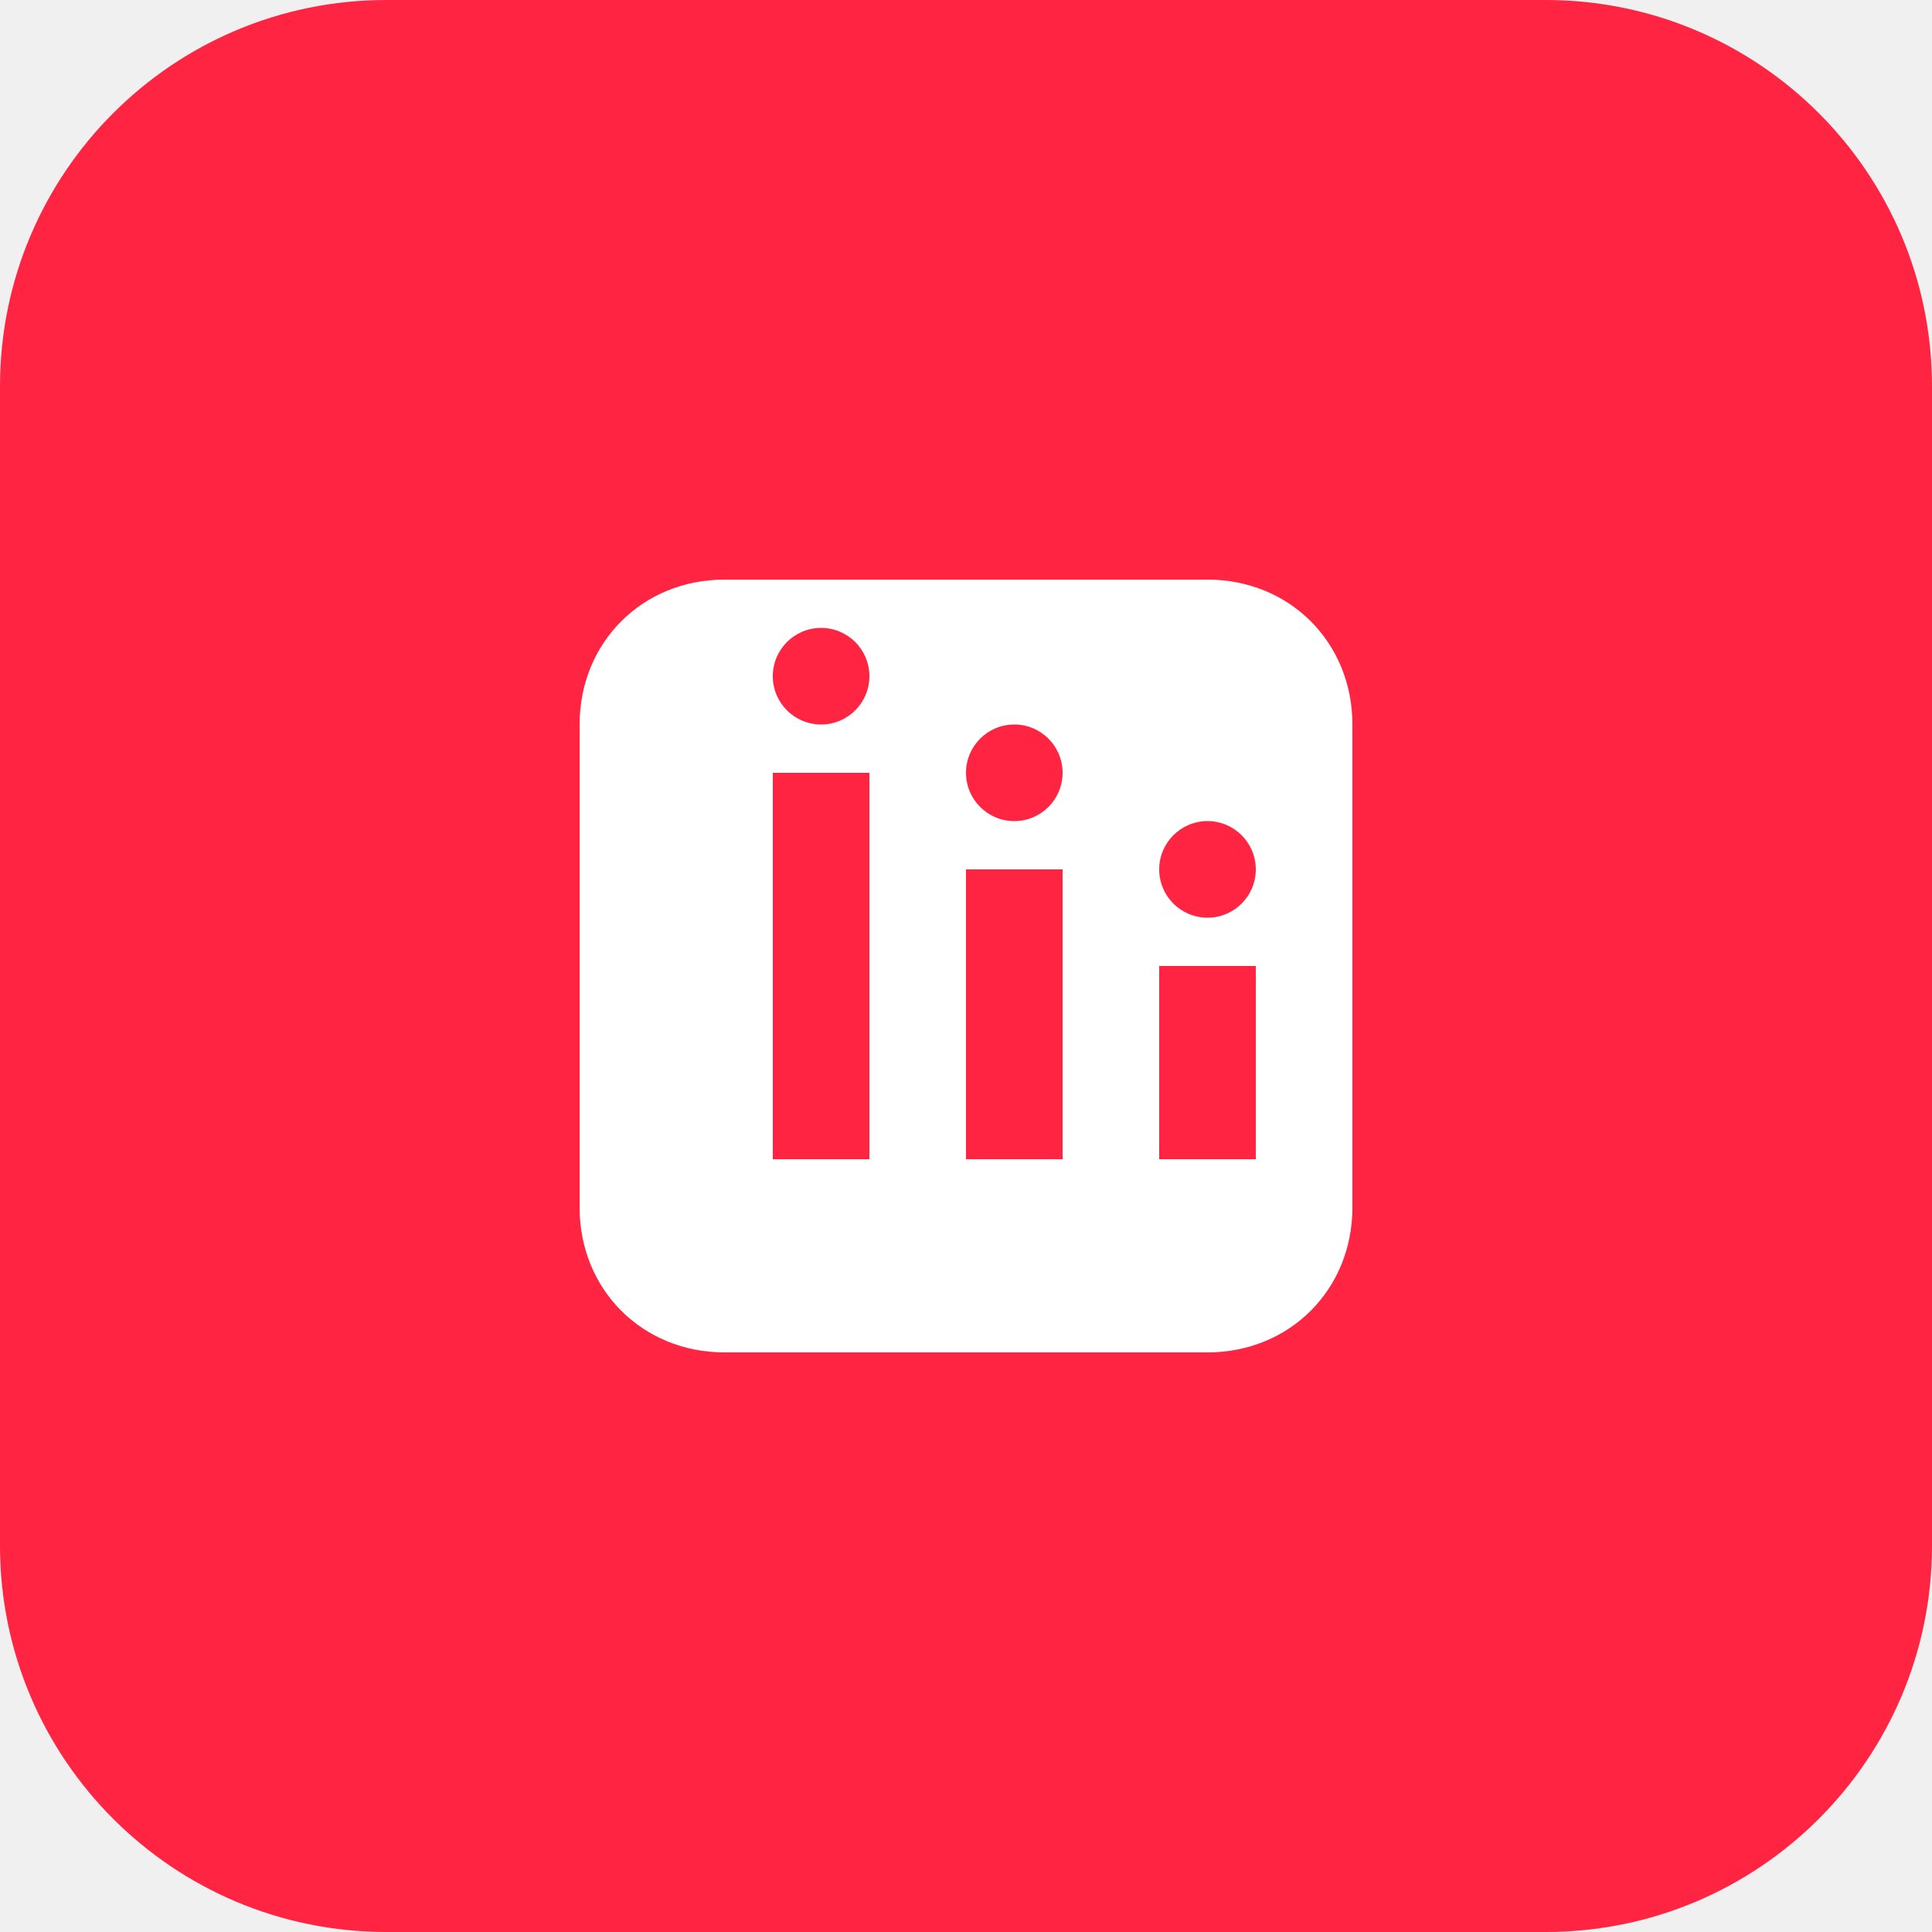
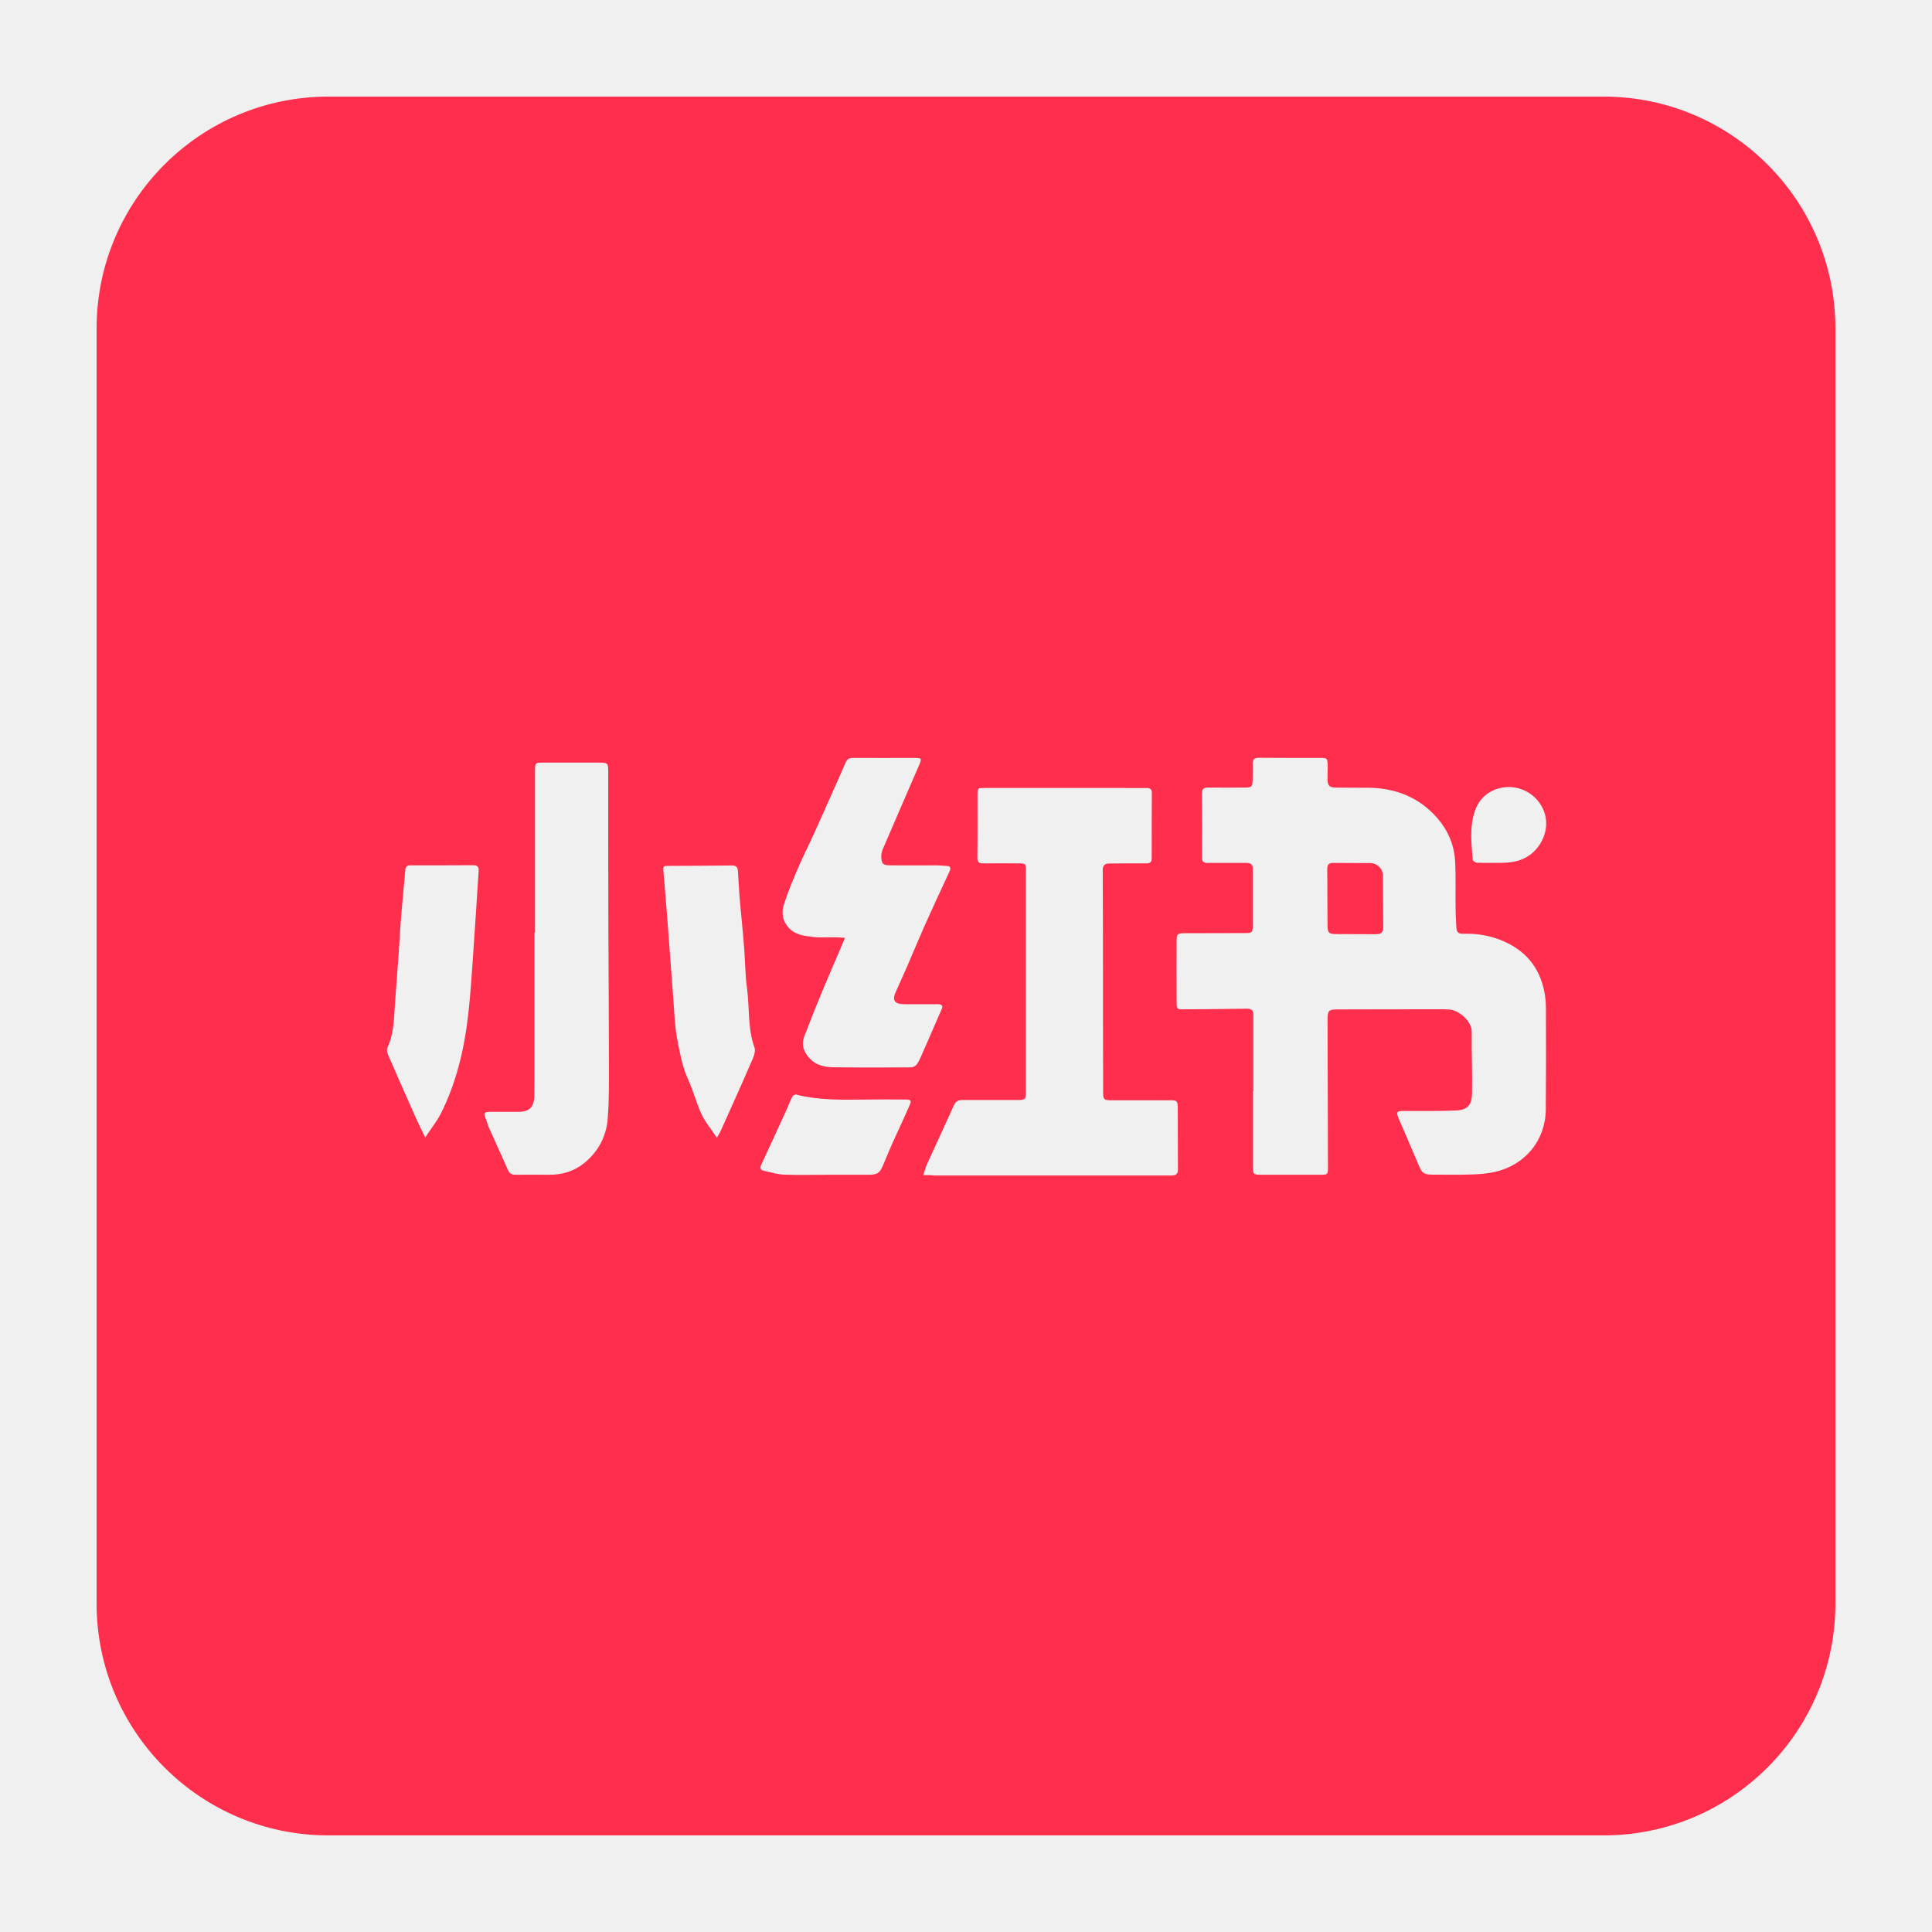
- <svg xmlns="http://www.w3.org/2000/svg" width="40" height="40" viewBox="0 0 40 40" fill="none">
-   <rect width="40" height="40" rx="8" fill="#FF2442" />
-   <path d="M12 15C12 13.3 13.3 12 15 12H25C26.7 12 28 13.3 28 15V25C28 26.7 26.7 28 25 28H15C13.3 28 12 26.7 12 25V15Z" fill="white" />
-   <path d="M16 16H18V24H16V16Z" fill="#FF2442" />
-   <path d="M20 18H22V24H20V18Z" fill="#FF2442" />
-   <path d="M24 20H26V24H24V20Z" fill="#FF2442" />
-   <circle cx="17" cy="14" r="1" fill="#FF2442" />
-   <circle cx="21" cy="16" r="1" fill="#FF2442" />
-   <circle cx="25" cy="18" r="1" fill="#FF2442" />
+ <svg xmlns="http://www.w3.org/2000/svg" t="1770275255711" class="icon" viewBox="0 0 1024 1024" version="1.1" p-id="12556" width="256" height="256">
+   <path d="M726.518 457.452c-6.702-0.077-13.394 0-20.004-0.077-2.371 0-3.046 1.06-3.046 3.231 0.077 5.11 0.077 10.132 0.077 15.232v0.01c0.072 4.879 0 9.754 0.072 14.561 0 3.907 0.681 4.669 4.46 4.669 7.142 0.077 14.275 0 21.417 0.077 2.678 0 3.727-1.28 3.651-3.758-0.087-9.165-0.087-18.319-0.159-27.484a6.758 6.758 0 0 0-6.467-6.461z" fill="#FF2E4D" p-id="12557" />
+   <path d="M849.92 51.2h-675.84c-67.866 0-122.88 55.014-122.88 122.88v675.84c0 67.866 55.014 122.88 122.88 122.88h675.84c67.866 0 122.88-55.014 122.88-122.88V174.08c0-67.866-55.014-122.88-122.88-122.88zM250.788 505.733c-0.737 10.593-1.413 21.253-2.606 31.846-2.089 18.391-6.241 36.265-14.643 52.864-2.161 4.127-5.135 7.798-8.182 12.457-1.853-3.907-3.415-6.979-4.828-10.132a3203.594 3203.594 0 0 1-14.792-33.567c-0.527-1.203-0.896-2.924-0.369-3.978 3.195-6.83 3.415-14.121 3.855-21.407 0.604-9.16 1.352-18.243 2.017-27.397 0.517-7.004 0.809-13.978 1.398-20.961 0.676-8.105 1.495-16.215 2.161-24.248 0.148-1.966 1.044-2.56 2.826-2.56 11.085 0 22.077 0 33.162-0.072 2.371 0 3.046 0.983 2.898 3.231-0.968 14.633-1.864 29.281-2.898 43.924z m71.291 87.327c-0.737 9.462-5.135 17.495-12.57 23.501-5.432 4.352-11.745 6.159-18.662 6.083-5.873 0-11.668-0.077-17.541 0-2.002 0-3.272-0.604-4.091-2.555-3.415-7.654-6.907-15.324-10.322-22.973-0.527-1.132-0.676-2.335-1.132-3.456-1.633-4.127-1.562-4.285 2.975-4.362h13.906c5.949 0 8.479-2.468 8.55-8.566 0.072-4.572 0.072-9.149 0.072-13.737V494.234c0.148 0.159 0.22 0.159 0.297 0.159V408.637c0-4.285 0.148-4.434 4.388-4.434h29.215c5.135 0 5.207 0.148 5.207 5.407 0 27.187 0 54.364 0.077 81.48 0.077 23.875 0.297 47.759 0.297 71.629 0 10.143 0.148 20.265-0.666 30.341z m75.587-28.908c-4.987 11.561-10.199 22.973-15.319 34.458-0.456 1.137-1.193 2.258-2.381 4.424v0.01c-2.975-4.506-6.093-8.182-8.11-12.396-2.826-6.139-4.531-12.836-7.357-18.995-3.046-6.682-4.157-13.88-5.576-20.946-1.178-6.021-1.403-12.252-1.843-18.33-1.203-15.396-2.237-30.787-3.441-46.095a2449.956 2449.956 0 0 0-2.074-25.165c-0.148-1.5 0.23-2.176 1.94-2.176 11.525 0 22.973-0.148 34.499-0.22 2.15 0 3.046 0.968 3.118 2.995 0.297 4.654 0.517 9.313 0.886 13.972 0.297 3.835 0.737 7.654 1.044 11.412 0.517 5.407 1.044 10.813 1.413 16.143 0.517 6.907 0.517 13.819 1.485 20.639 1.341 10.445 0.297 21.105 3.932 31.329 0.891 2.401-0.968 6.088-2.217 8.94z m84.28 22.016c-2.898 6.682-6.021 13.215-8.991 19.825-1.644 3.748-3.195 7.496-4.767 11.254-1.853 4.511-3.118 5.407-7.875 5.407h-22.298c-7.521 0-15.027 0.236-22.533-0.077-3.564-0.143-7.066-1.275-10.629-2.028-1.792-0.369-2.161-1.423-1.413-3.144a3709.716 3709.716 0 0 0 13.45-29.215c1.044-2.248 1.853-4.654 3.046-6.907 0.297-0.614 1.413-1.28 2.002-1.132 12.421 3.154 25.134 2.775 37.765 2.632a874.65 874.65 0 0 1 20.076 0c3.195 0.005 3.502 0.456 2.166 3.384z m3.84-21.868a4.485 4.485 0 0 1-2.749 1.434c-13.896 0.077-27.878 0.148-41.774-0.077-4.239-0.087-8.55-1.055-11.745-4.285-3.354-3.379-4.987-7.363-3.282-11.94a897.526 897.526 0 0 1 9.585-24.105c3.881-9.155 7.813-18.319 12.052-28.237-2.309-0.148-3.712-0.297-5.048-0.297-4.091-0.072-8.182 0.297-12.273-0.23-4.46-0.517-8.991-1.044-12.483-4.792-3.425-3.686-3.948-8.044-2.606-12.324 2.15-6.83 4.977-13.44 7.803-20.05 2.678-6.154 5.724-12.16 8.479-18.243 2.975-6.538 5.868-13.071 8.771-19.61a1361.992 1361.992 0 0 0 7.654-17.336c0.737-1.807 1.869-2.478 3.871-2.478 10.936 0.072 21.929 0 32.865 0 3.635 0 3.712 0.369 2.299 3.686-6.313 14.633-12.718 29.204-18.959 43.848a11.52 11.52 0 0 0-1.193 4.879c0.22 3.907 1.044 4.506 5.064 4.506 8.172 0.077 16.353 0 24.448 0 1.649 0 3.354 0.22 4.987 0.297 2.309 0.077 2.606 1.06 1.633 3.072a2455.214 2455.214 0 0 0-13.389 29.215c-3.036 6.917-5.934 13.896-8.909 20.813a1530.163 1530.163 0 0 1-6.17 13.809c-1.94 4.204-0.604 6.313 4.152 6.39 6.021 0 12.042 0.077 18.058 0 2.089 0 3.133 0.604 2.089 2.852-3.635 8.253-7.214 16.584-10.849 24.852-0.671 1.5-1.408 3.072-2.381 4.352z m134.815 58.737h-125.338c-1.72-0.22-3.487-0.22-5.944-0.22v-0.015c0.881-2.616 1.413-4.419 2.15-6.067 4.695-10.296 9.446-20.506 14.054-30.792 1.044-2.335 2.529-2.924 4.756-2.924h28.698c4.547 0 4.756-0.23 4.756-4.741V461.66c0-3.978-0.077-4.055-4.081-4.055-6.103 0-12.268-0.077-18.365 0-2.309 0-3.272-0.517-3.272-3.149 0.148-10.972 0.077-21.929 0.077-32.886 0-3.907 0.077-3.907 3.86-3.907h73.001c4.239 0 8.55 0.077 12.79 0 2.017 0 2.826 0.824 2.749 2.852-0.077 11.412-0.077 22.825-0.077 34.314 0 2.028-0.737 2.775-2.826 2.775-6.605-0.077-13.143 0.072-19.779 0.072-2.294 0-3.338 1.06-3.338 3.466 0.077 18.391 0.143 36.71 0.143 55.112 0 20.874 0 41.748 0.077 62.694 0 3.758 0.369 4.214 4.178 4.214h31.437c3.415 0 3.871 0.369 3.937 3.82 0.087 10.972 0 21.929 0.087 32.891-0.01 2.867-1.572 3.164-3.732 3.164z m198.697-34.929c-0.148 16.374-11.008 29.215-26.388 32.891-4.316 1.055-8.786 1.352-13.245 1.51-6.83 0.22-13.747 0.072-20.588 0.072-4.239 0-5.422-0.835-6.989-4.664-3.338-7.951-6.83-15.908-10.26-23.875l-0.66-1.572c-1.193-3.072-0.814-3.615 2.452-3.615 9.436-0.072 18.954 0.159 28.39-0.292 5.652-0.297 8.033-2.857 8.187-8.643 0.22-11.044-0.297-22.077-0.148-33.111 0.077-5.489-6.84-11.423-11.745-11.72a32.845 32.845 0 0 0-2.749-0.143c-18.734 0-37.545 0-56.269 0.072-5.279 0-5.652 0.532-5.652 5.862l0.21 77.558c0 4.142-0.077 4.214-4.239 4.214h-31.222c-4.014 0-4.301-0.307-4.301-4.285v-39.941c0.061 0.143 0.133 0.143 0.21 0.143v-40.996c0-2.78-1.853-2.939-3.784-2.939-10.194 0.087-20.444 0.312-30.623 0.312-6.922 0-6.18 0.819-6.257-6.39-0.077-9.902 0-19.901 0-29.804 0-3.599 0.369-4.055 3.948-4.132 10.701-0.072 21.335 0 32.041-0.072 4.091 0 4.311-0.159 4.383-4.214 0.077-9.902-0.077-19.814 0-29.732 0-2.483-1.044-3.231-3.415-3.231-6.845 0.077-13.763-0.072-20.603 0-2.15 0-2.898-0.748-2.898-2.924 0.092-11.269 0.092-22.461-0.061-33.725 0-2.703 1.034-3.292 3.415-3.292 6.313 0.077 12.646 0 18.959 0 4.234 0 4.46-0.307 4.531-4.741 0-2.616 0.148-5.243 0-7.875-0.072-2.483 1.044-3.159 3.343-3.159 9.078 0.077 18.222 0.077 27.284 0.077h4.977c3.948 0 4.019 0 4.173 4.055 0.067 2.406-0.154 4.879-0.087 7.286 0.077 3.379 0.973 4.275 4.316 4.362 5.652 0.077 11.305 0.077 17.024 0.077 14.643 0.072 27.366 5.1 37.018 16.292 5.356 6.226 8.699 13.819 9.216 22.149 0.527 8.479 0.159 17.039 0.307 25.528 0 3.159 0.22 6.39 0.369 9.533 0.143 3.159 0.896 3.978 4.091 3.907a48.568 48.568 0 0 1 19.031 3.159c13.01 5.038 21.033 14.188 23.639 28.012a44.442 44.442 0 0 1 0.737 8.33c0.082 17.889 0.067 35.784-0.067 53.683zM810.143 453.632c-5.944 3.907-12.186 3.758-19.405 3.686-2.237 0-5.202 0.072-8.1-0.077-0.742-0.072-2.007-0.983-2.089-1.587-0.666-8.847-1.772-17.792 1.352-26.353 2.755-7.578 9.585-12.017 17.618-12.16a19.999 19.999 0 0 1 19.323 14.336c2.309 8.269-1.556 17.423-8.699 22.154z" fill="#FF2E4D" p-id="12558" />
</svg>
